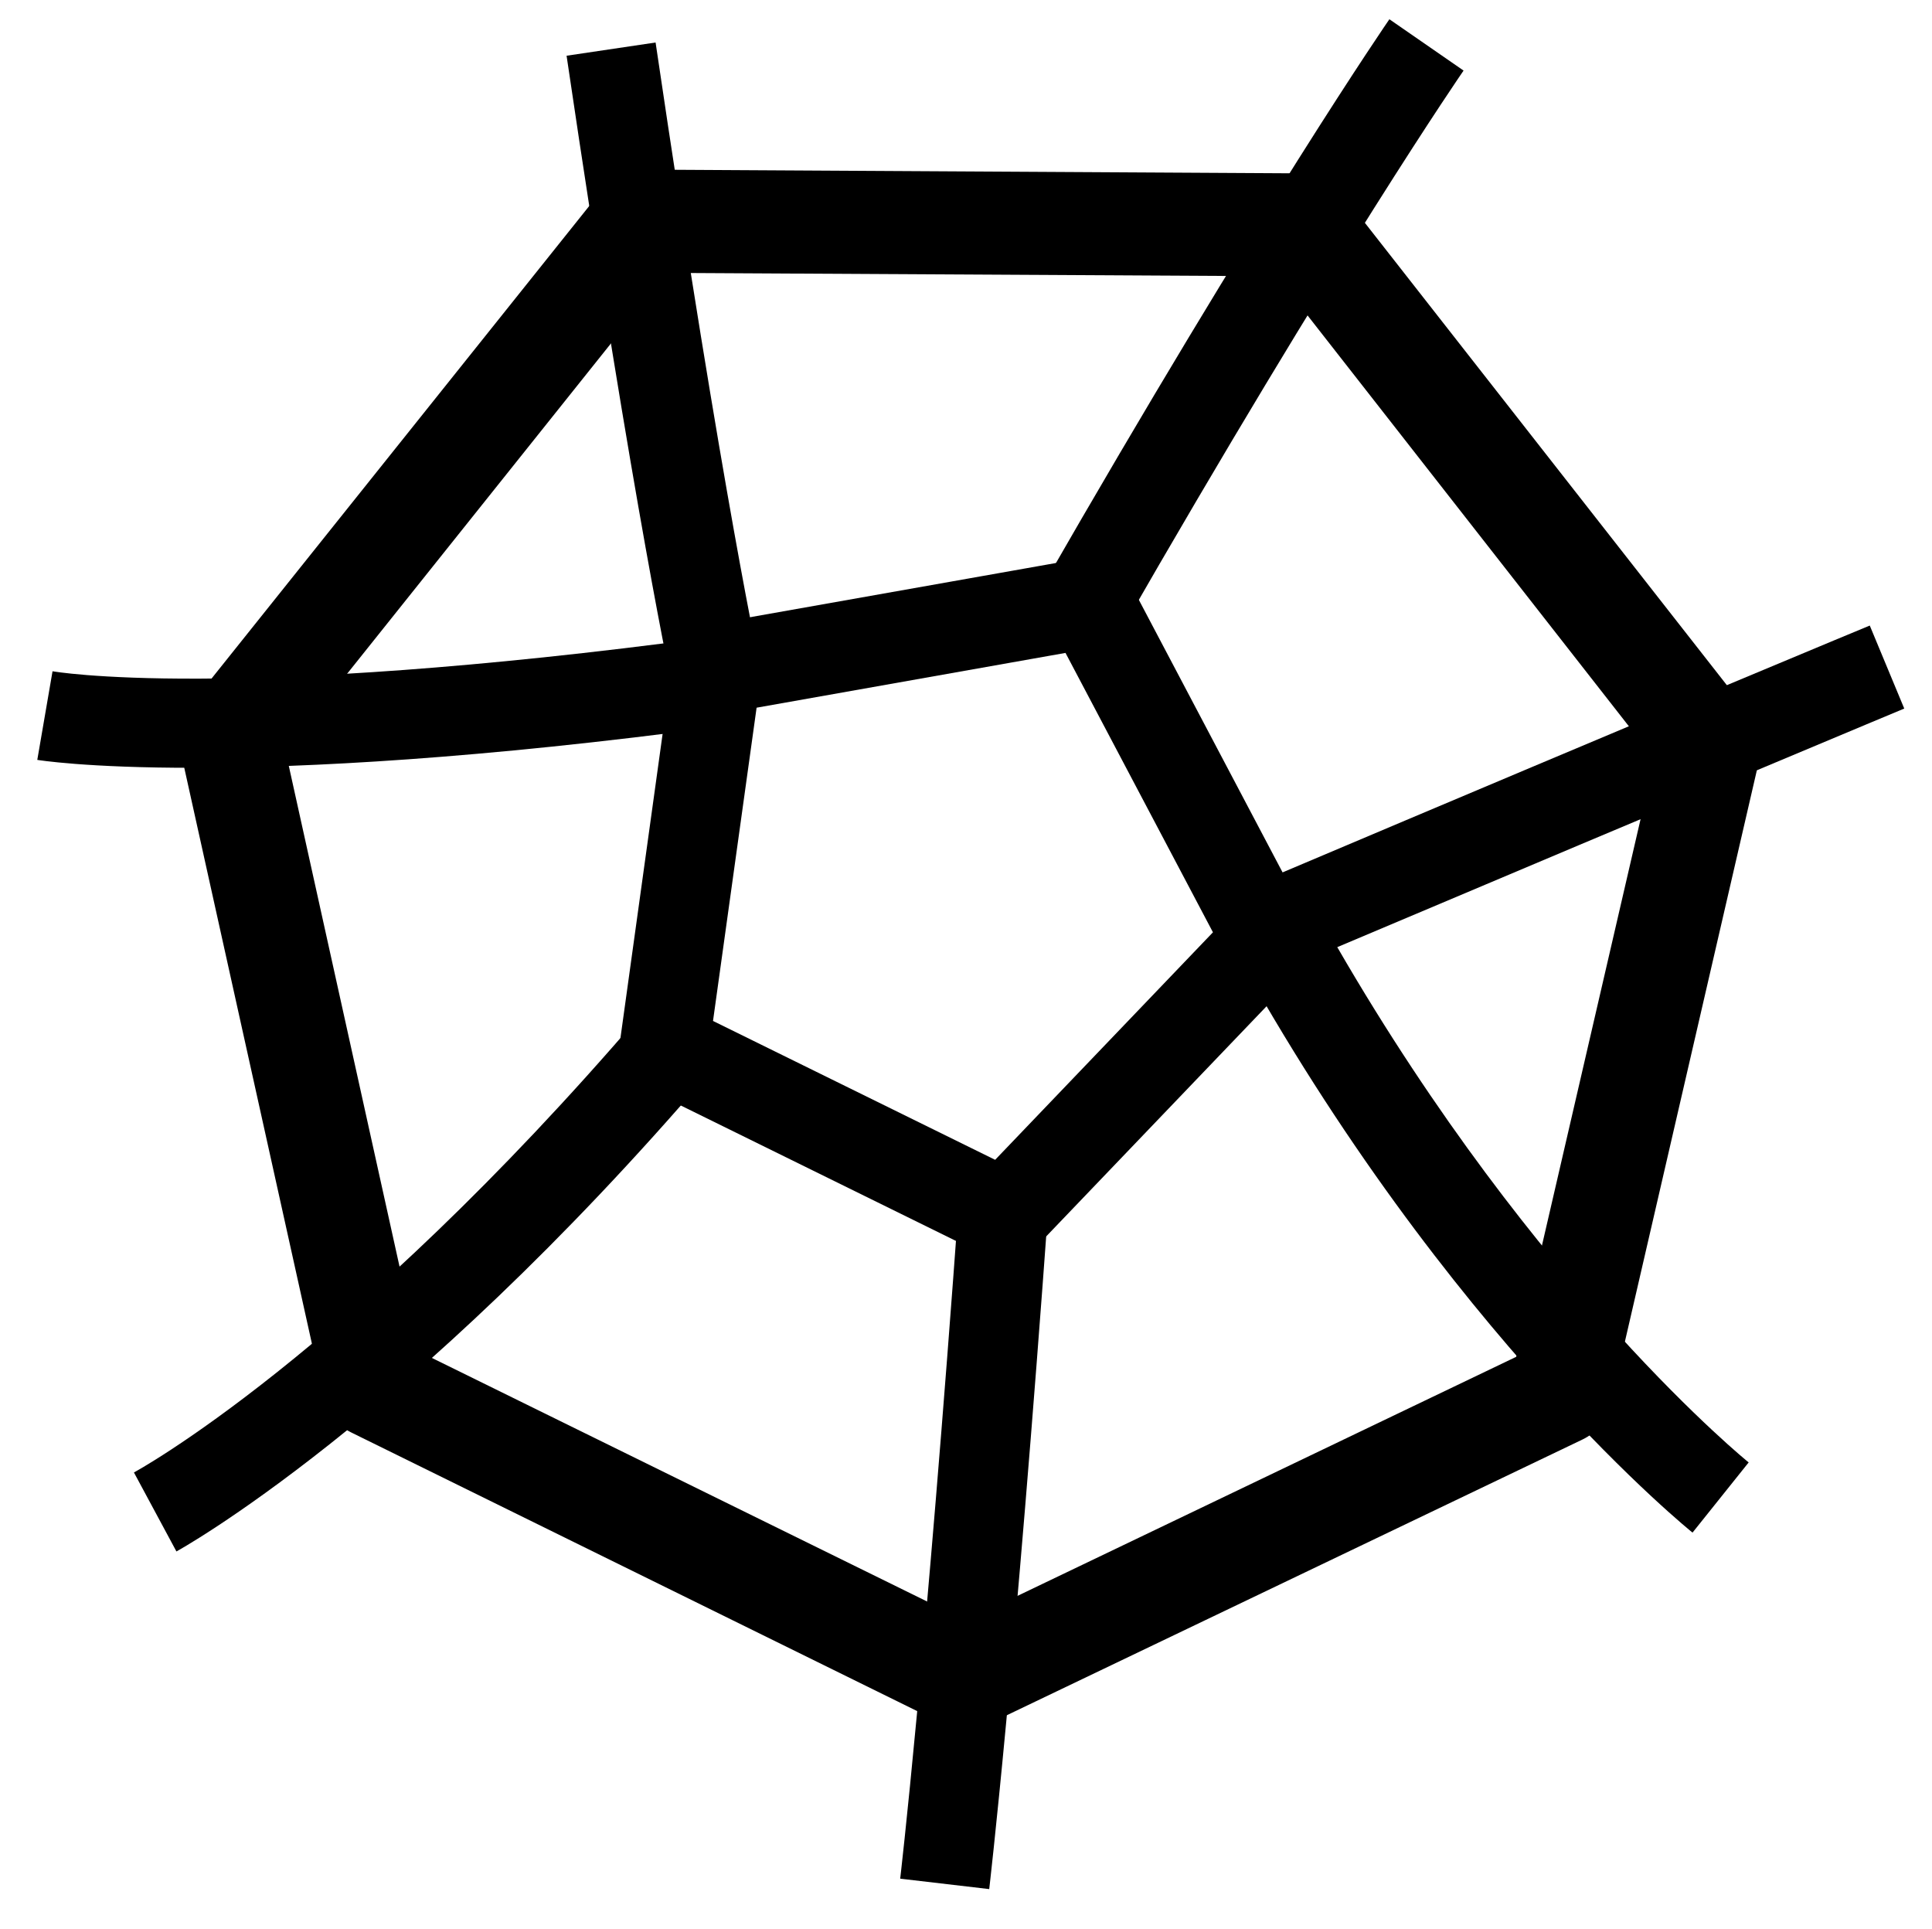
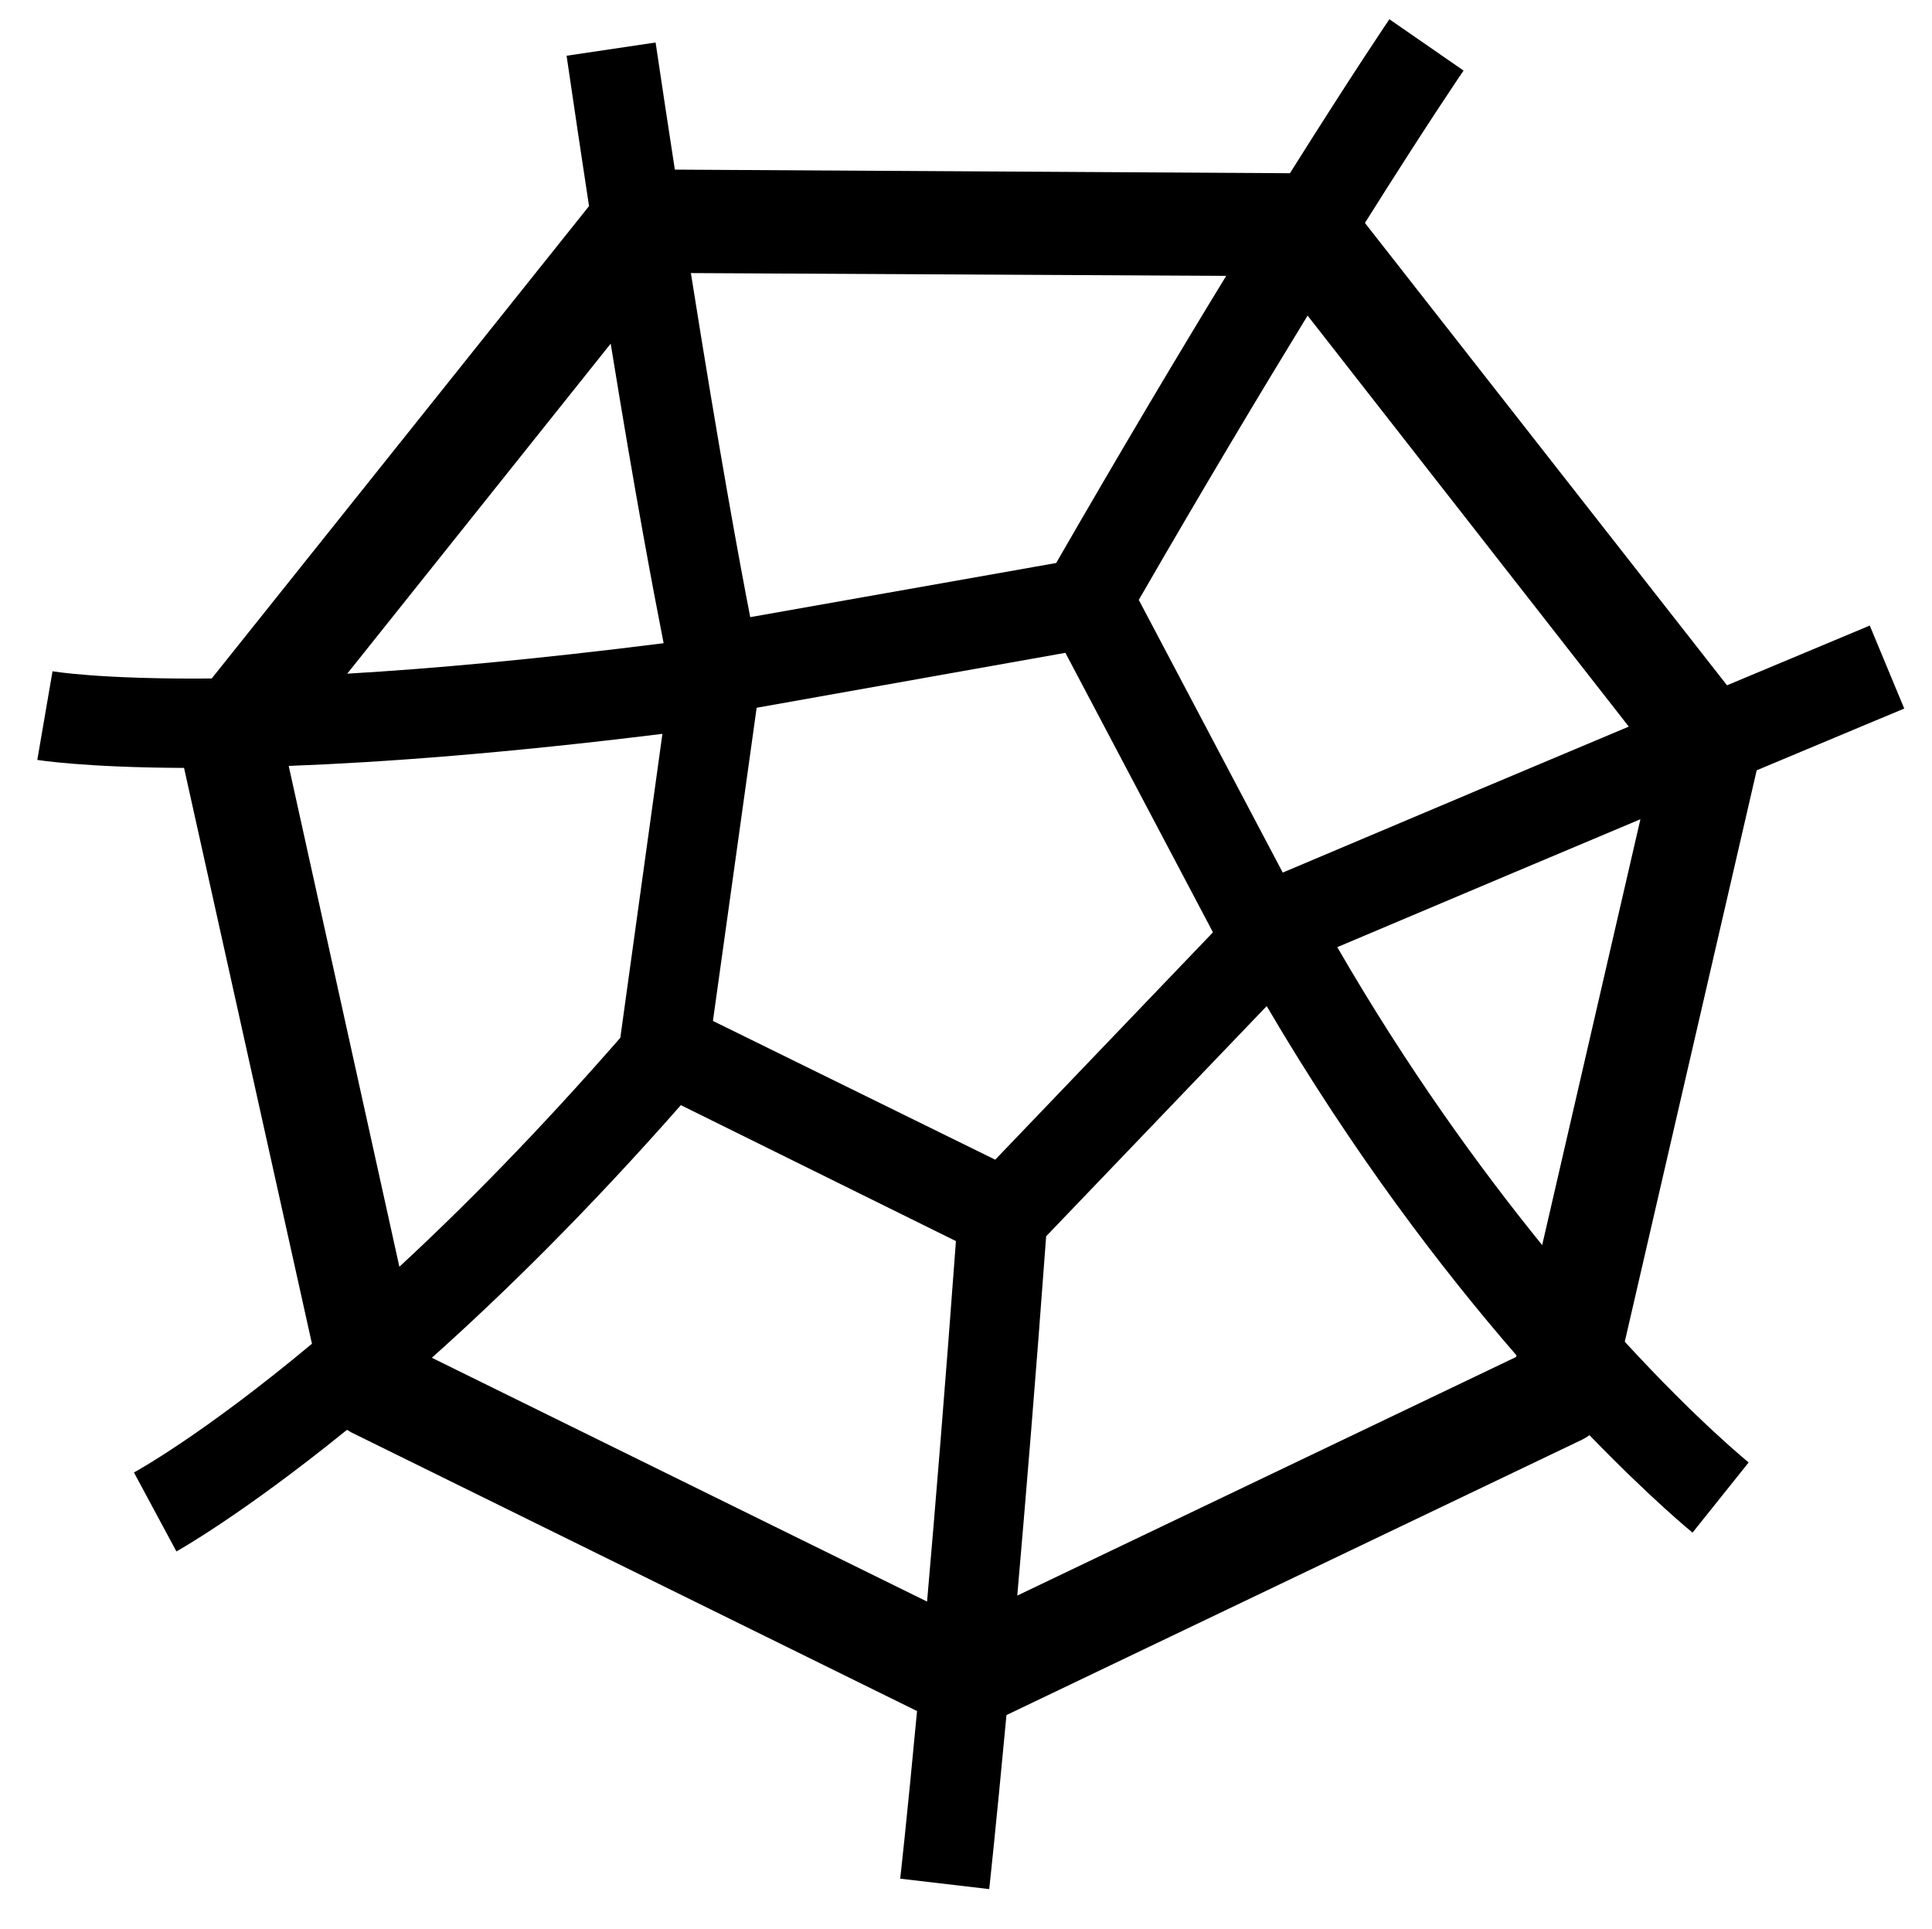
- <svg xmlns="http://www.w3.org/2000/svg" version="1.0" width="150.569" height="150.312">
-   <path style="font-size:medium;font-style:normal;font-variant:normal;font-weight:normal;font-stretch:normal;text-indent:0;text-align:start;text-decoration:none;line-height:normal;letter-spacing:normal;word-spacing:normal;text-transform:none;direction:ltr;block-progression:tb;writing-mode:lr-tb;text-anchor:start;baseline-shift:baseline;color:#000000;fill:#000000;fill-opacity:1;stroke:none;stroke-width:8.429;marker:none;visibility:visible;display:inline;overflow:visible;enable-background:accumulate;font-family:Sans" d="m 49.727,13.244 a 4.017,3.984 86 0 0 -2.739,1.475 L 14.807,54.98 a 4.017,3.984 86 0 0 -0.769,3.398 l 11.203,50.544 a 4.017,3.984 86 0 0 2.144,2.716 L 73.533,134.358 a 4.017,3.984 86 0 0 3.437,0.028 L 123.323,112.185 a 4.017,3.984 86 0 0 2.178,-2.72 l 11.636,-50.379 a 4.017,3.984 86 0 0 -0.771,-3.41 L 104.538,15.025 a 4.017,3.984 86 0 0 -3.096,-1.515 L 50.11,13.217 a 4.017,3.984 86 0 0 -0.383,0.027 z m 2.278,8.022 47.509,0.261 L 128.941,59.151 118.164,105.738 75.279,126.294 32.597,105.302 22.249,58.52 52.006,21.266 z" />
-   <path style="font-size:medium;font-style:normal;font-variant:normal;font-weight:normal;font-stretch:normal;text-indent:0;text-align:start;text-decoration:none;line-height:normal;letter-spacing:normal;word-spacing:normal;text-transform:none;direction:ltr;block-progression:tb;writing-mode:lr-tb;text-anchor:start;baseline-shift:baseline;color:#000000;fill:#000000;fill-opacity:1;stroke:none;stroke-width:17.372;marker:none;visibility:visible;display:inline;overflow:visible;enable-background:accumulate;font-family:Sans" d="m 84.521,43.489 a 3.515,3.486 86 0 0 -0.199,0.027 l -29.066,5.151 a 3.515,3.486 86 0 0 -2.846,2.975 l -4.086,29.467 a 3.515,3.486 86 0 0 1.915,3.656 l 26.544,13.064 a 3.515,3.486 86 0 0 4.034,-0.726 L 101.305,75.706 a 3.515,3.486 86 0 0 0.569,-4.084 L 88.005,45.325 A 3.515,3.486 86 0 0 84.521,43.489 z M 83.039,50.882 94.53,72.655 77.556,90.385 55.568,79.563 58.965,55.151 83.039,50.882 z" />
-   <path style="font-size:medium;font-style:normal;font-variant:normal;font-weight:normal;font-stretch:normal;text-indent:0;text-align:start;text-decoration:none;line-height:normal;letter-spacing:normal;word-spacing:normal;text-transform:none;direction:ltr;block-progression:tb;writing-mode:lr-tb;text-anchor:start;baseline-shift:baseline;color:#000000;fill:#000000;fill-opacity:1;stroke:none;stroke-width:7;marker:none;visibility:visible;display:inline;overflow:visible;enable-background:accumulate;font-family:Sans" d="m 51.094,3.312 -6.938,1.031 c 5.321,36.041 8.312,49.562 8.312,49.562 L 59.312,52.375 c 0,0 -2.916,-13.146 -8.219,-49.062 z" />
-   <path style="font-size:medium;font-style:normal;font-variant:normal;font-weight:normal;font-stretch:normal;text-indent:0;text-align:start;text-decoration:none;line-height:normal;letter-spacing:normal;word-spacing:normal;text-transform:none;direction:ltr;block-progression:tb;writing-mode:lr-tb;text-anchor:start;baseline-shift:baseline;color:#000000;fill:#000000;fill-opacity:1;stroke:none;stroke-width:7;marker:none;visibility:visible;display:inline;overflow:visible;enable-background:accumulate;font-family:Sans" d="m 108.281,1.5 c 0,0 -9.972,14.463 -27.156,44.406 l 6.094,3.5 C 104.306,19.631 114.062,5.5 114.062,5.5 l -5.781,-4 z" />
-   <path style="font-size:medium;font-style:normal;font-variant:normal;font-weight:normal;font-stretch:normal;text-indent:0;text-align:start;text-decoration:none;line-height:normal;letter-spacing:normal;word-spacing:normal;text-transform:none;direction:ltr;block-progression:tb;writing-mode:lr-tb;text-anchor:start;baseline-shift:baseline;color:#000000;fill:#000000;fill-opacity:1;stroke:none;stroke-width:7;marker:none;visibility:visible;display:inline;overflow:visible;enable-background:accumulate;font-family:Sans" d="m 145.719,48.75 c 0,0 -14.322,5.919 -47.938,20.156 l -3.562,1.5 1.875,3.406 c 16.639,30.258 35.812,45.625 35.812,45.625 l 4.375,-5.469 c 0,0 -16.565,-13.365 -32.062,-40.156 28.302,-11.969 44.188,-18.594 44.188,-18.594 L 145.719,48.75 z" />
-   <path style="font-size:medium;font-style:normal;font-variant:normal;font-weight:normal;font-stretch:normal;text-indent:0;text-align:start;text-decoration:none;line-height:normal;letter-spacing:normal;word-spacing:normal;text-transform:none;direction:ltr;block-progression:tb;writing-mode:lr-tb;text-anchor:start;baseline-shift:baseline;color:#000000;fill:#000000;fill-opacity:1;stroke:none;stroke-width:7;marker:none;visibility:visible;display:inline;overflow:visible;enable-background:accumulate;font-family:Sans" d="m 74.781,92.906 c -2.66,36.839 -4.625,53.5 -4.625,53.5 l 6.938,0.812 c 0,0 1.989,-16.878 4.656,-53.812 l -6.969,-0.5 z" />
-   <path style="font-size:medium;font-style:normal;font-variant:normal;font-weight:normal;font-stretch:normal;text-indent:0;text-align:start;text-decoration:none;line-height:normal;letter-spacing:normal;word-spacing:normal;text-transform:none;direction:ltr;block-progression:tb;writing-mode:lr-tb;text-anchor:start;baseline-shift:baseline;color:#000000;fill:#000000;fill-opacity:1;stroke:none;stroke-width:7;marker:none;visibility:visible;display:inline;overflow:visible;enable-background:accumulate;font-family:Sans" d="M 49.969,79.031 C 26.999,105.826 10.438,114.75 10.438,114.75 l 3.312,6.156 c 0,0 17.966,-9.823 41.531,-37.312 l -5.312,-4.562 z" />
-   <path style="font-size:medium;font-style:normal;font-variant:normal;font-weight:normal;font-stretch:normal;text-indent:0;text-align:start;text-decoration:none;line-height:normal;letter-spacing:normal;word-spacing:normal;text-transform:none;direction:ltr;block-progression:tb;writing-mode:lr-tb;text-anchor:start;baseline-shift:baseline;color:#000000;fill:#000000;fill-opacity:1;stroke:none;stroke-width:7;marker:none;visibility:visible;display:inline;overflow:visible;enable-background:accumulate;font-family:Sans" d="M 55.438,49.656 C 17.609,54.731 4.094,52.312 4.094,52.312 l -1.188,6.906 c 0,0 15.086,2.52 53.438,-2.625 l -0.906,-6.938 z" />
+ <svg xmlns="http://www.w3.org/2000/svg" version="1.0" width="150.569" height="150.312" id="svg2">
+   <defs id="defs22" />
+   <path style="font-size:medium;font-style:normal;font-variant:normal;font-weight:normal;font-stretch:normal;text-indent:0;text-align:start;text-decoration:none;line-height:normal;letter-spacing:normal;word-spacing:normal;text-transform:none;direction:ltr;block-progression:tb;writing-mode:lr-tb;text-anchor:start;baseline-shift:baseline;color:#000000;fill:#000000;fill-opacity:1;stroke:none;stroke-width:8.429;marker:none;visibility:visible;display:inline;overflow:visible;enable-background:accumulate;font-family:Sans" d="M 108.281 1.5 C 108.281 1.5 105.547 5.518 100.531 13.5 L 52.594 13.219 C 52.113 10.078 51.623 6.898 51.094 3.312 L 44.156 4.344 C 44.781 8.577 45.347 12.436 45.906 16.062 L 16.5 52.875 C 7.767 52.953 4.094 52.312 4.094 52.312 L 2.906 59.219 C 2.906 59.219 6.449 59.811 14.344 59.844 L 24.312 104.719 C 15.661 111.936 10.438 114.75 10.438 114.75 L 13.75 120.906 C 13.75 120.906 18.802 118.101 27.031 111.438 C 27.038 111.432 27.056 111.443 27.062 111.438 A 4.017 3.984 1.501 0 0 27.375 111.625 L 71.469 133.344 C 70.639 142.189 70.156 146.406 70.156 146.406 L 77.094 147.219 C 77.094 147.219 77.582 142.796 78.438 133.656 L 123.312 112.188 A 4.017 3.984 1.501 0 0 123.875 111.844 C 128.731 116.863 131.906 119.438 131.906 119.438 L 136.281 113.969 C 136.281 113.969 132.379 110.821 126.625 104.562 L 136.906 60.031 C 144.427 56.874 148.406 55.219 148.406 55.219 L 145.719 48.75 C 145.719 48.75 142.03 50.293 134.594 53.406 L 106.375 17.375 C 111.352 9.451 114.062 5.5 114.062 5.5 L 108.281 1.5 z M 53.844 21.281 L 95.562 21.5 C 91.862 27.555 87.443 34.977 82.312 43.875 L 58.469 48.094 C 57.605 43.652 56.068 35.301 53.844 21.281 z M 101.906 24.594 L 126.938 56.625 C 119.921 59.571 111.945 62.931 99.969 68 L 88.75 46.75 C 93.862 37.897 98.267 30.54 101.906 24.594 z M 47.594 26.781 C 49.559 38.916 50.944 46.173 51.719 50.125 C 41.782 51.382 33.611 52.118 27.062 52.5 L 47.594 26.781 z M 83.031 50.875 L 94.531 72.656 L 77.562 90.375 L 55.562 79.562 L 58.969 55.156 L 83.031 50.875 z M 51.625 57.188 L 48.344 80.875 C 42.011 88.127 36.197 94.031 31.125 98.719 L 22.5 59.688 C 29.841 59.415 39.481 58.693 51.625 57.188 z M 127.844 63.844 L 120.188 97.031 C 115.244 90.931 109.663 83.224 104.219 73.812 C 114.439 69.49 121.025 66.712 127.844 63.844 z M 98.719 78.406 C 105.452 89.881 112.392 98.947 118.188 105.625 L 118.156 105.75 L 79.281 124.344 C 79.926 116.927 80.703 107.631 81.531 96.344 L 98.719 78.406 z M 53.062 86.125 L 74.5 96.719 C 73.662 108.083 72.892 117.475 72.25 124.812 L 33.656 105.812 C 39.312 100.76 45.898 94.27 53.062 86.125 z " id="path4" />
</svg>
